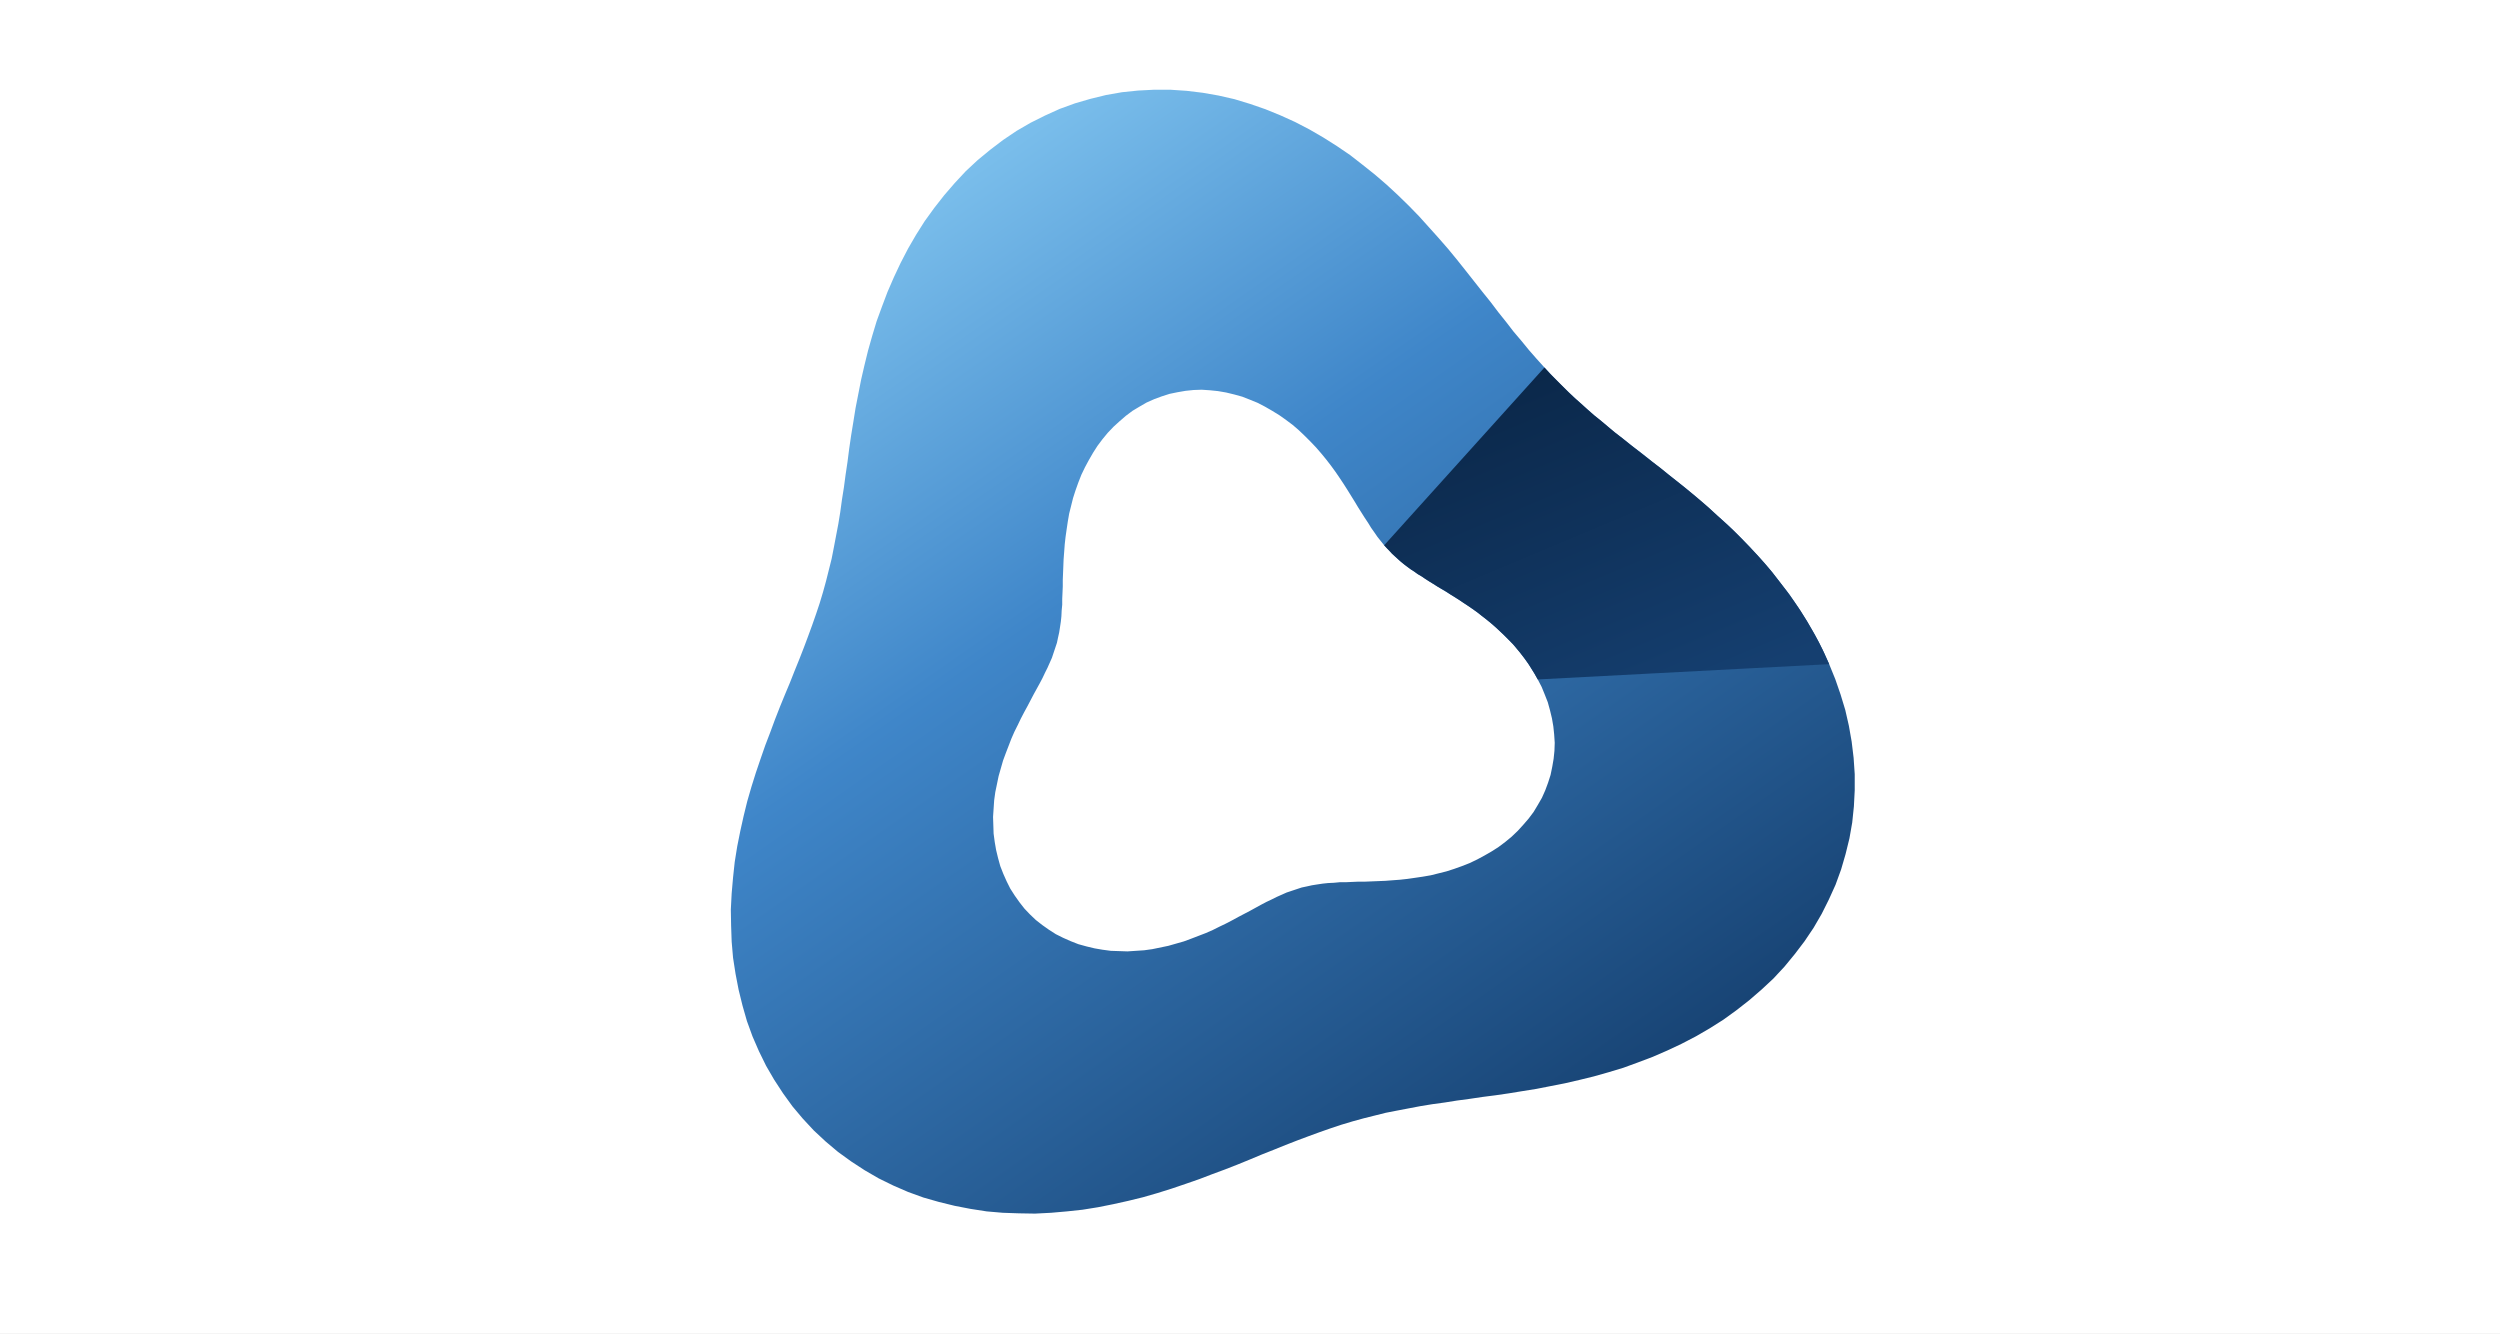
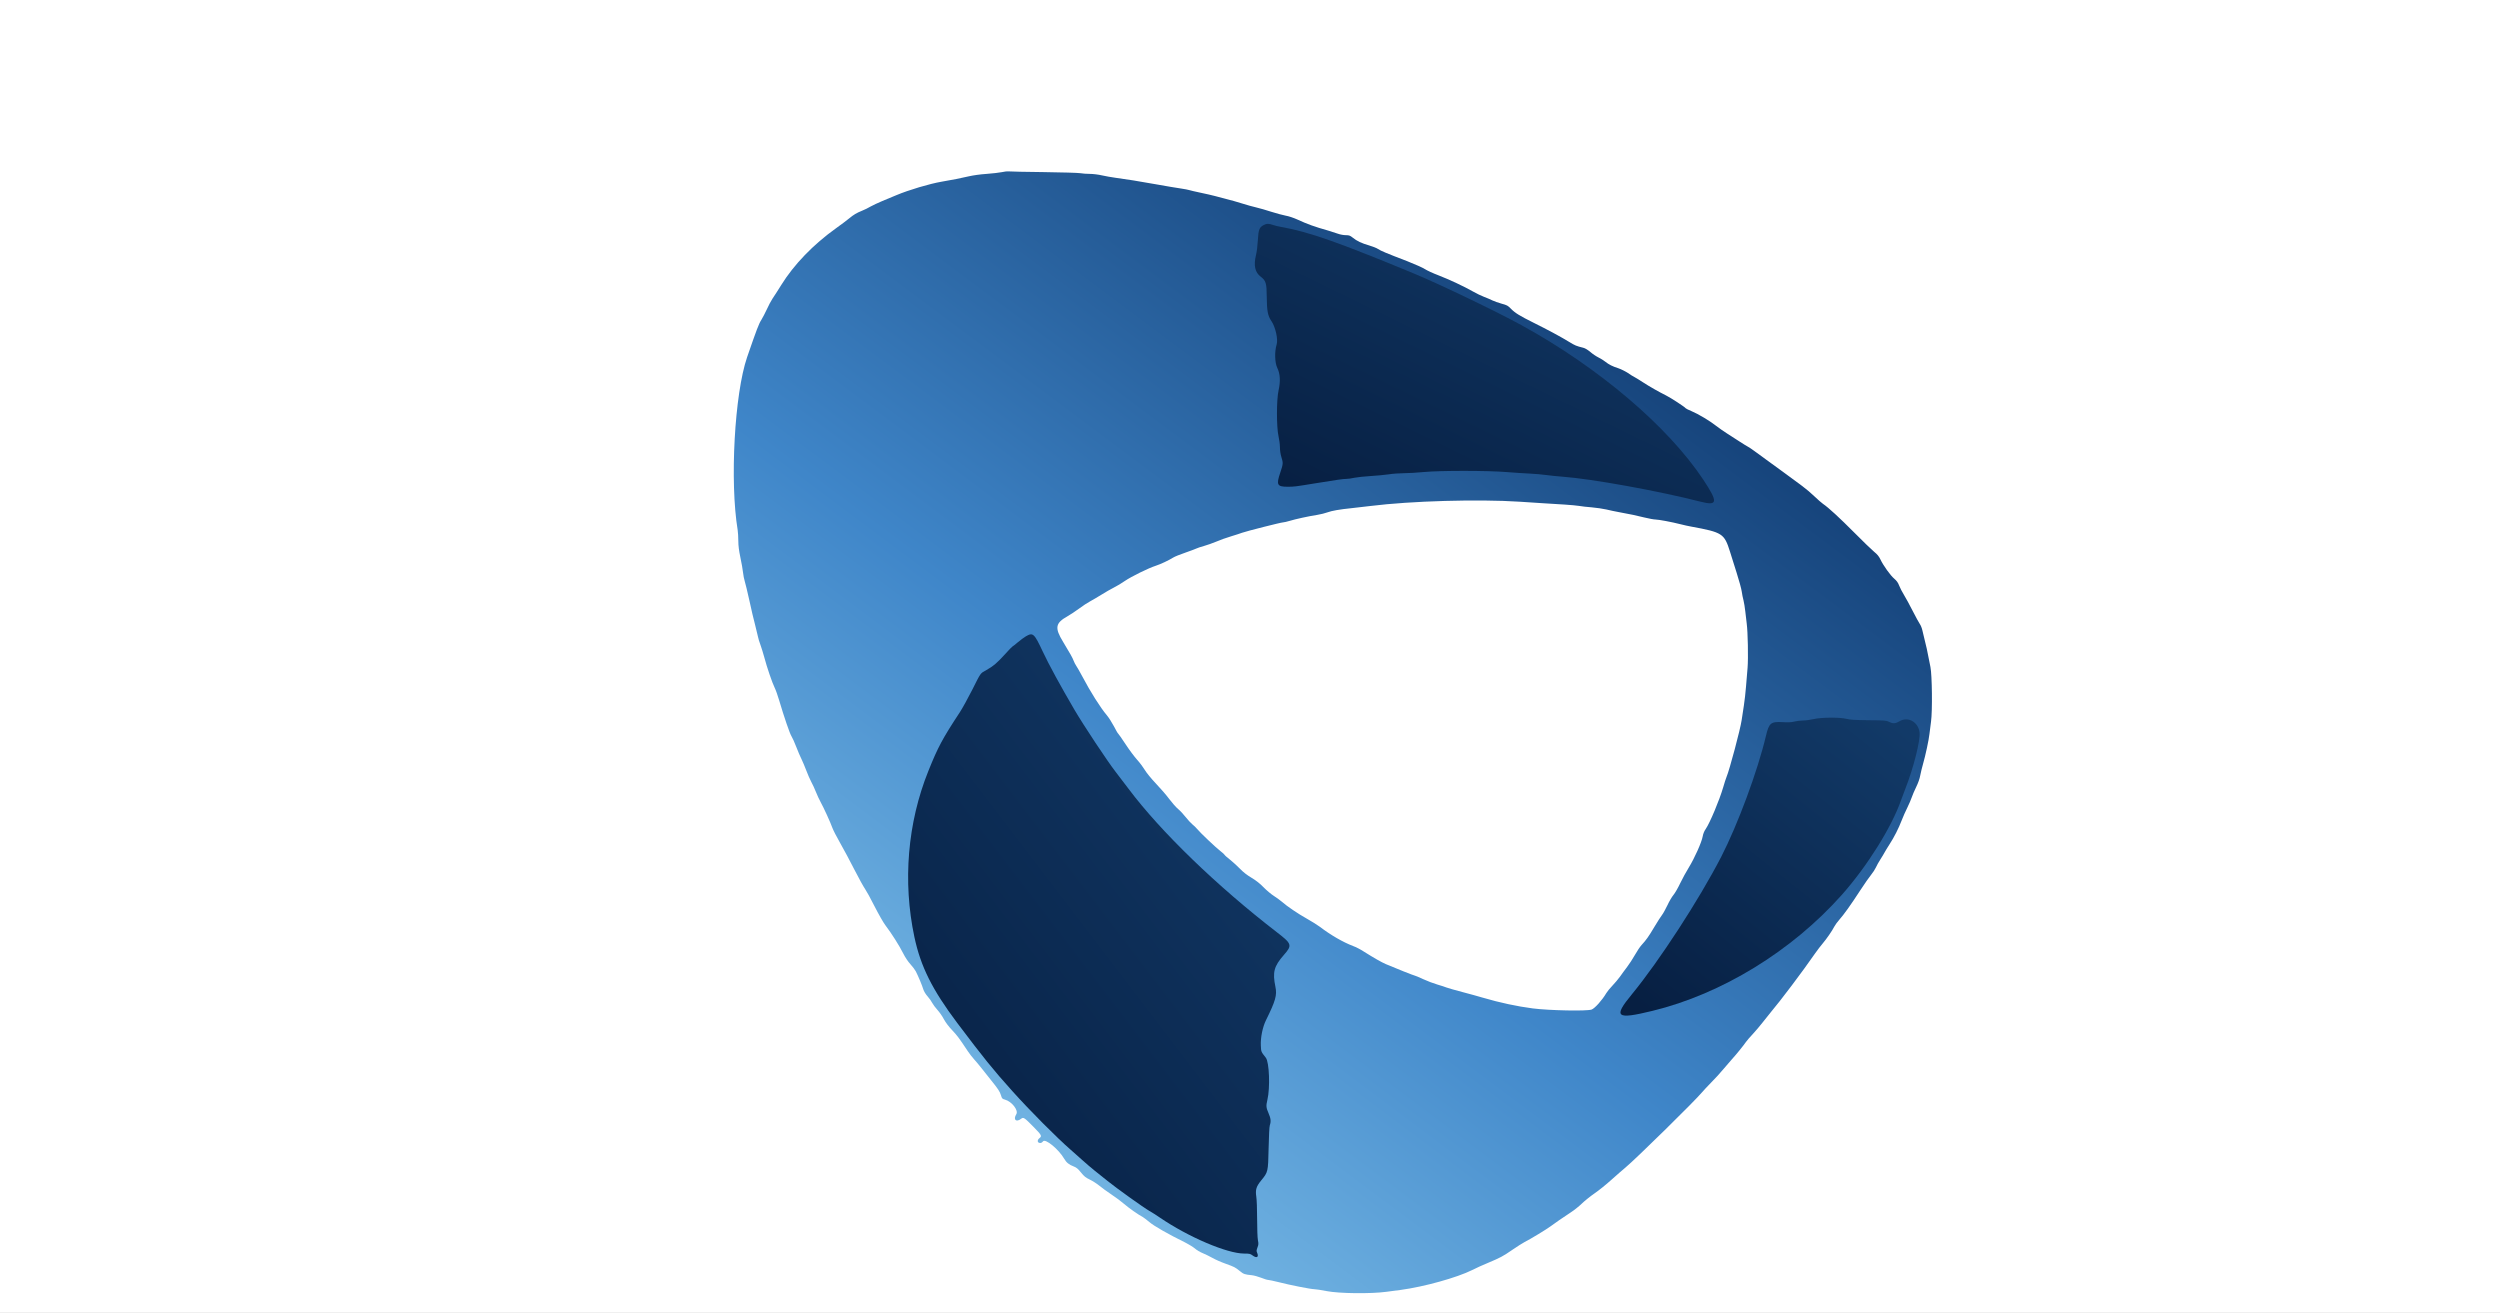
- <svg xmlns="http://www.w3.org/2000/svg" viewBox="0 0 900 480">
+ <svg xmlns="http://www.w3.org/2000/svg" viewBox="0 0 3508 1841">
  <defs>
-     <linearGradient id="ring" x1="10%" y1="0%" x2="80%" y2="100%">
-       <stop offset="0%" stop-color="#8ed1f7" />
-       <stop offset="40%" stop-color="#3f86c9" />
+     <linearGradient id="ring" x1="10%" y1="0%" x2="85%" y2="95%">
+       <stop offset="0%" stop-color="#8ecdf0" />
+       <stop offset="45%" stop-color="#3f86c9" />
+       <stop offset="100%" stop-color="#0a3064" />
+     </linearGradient>
+     <linearGradient id="twist" x1="10%" y1="0%" x2="90%" y2="100%">
+       <stop offset="0%" stop-color="#071f42" />
      <stop offset="100%" stop-color="#123a68" />
    </linearGradient>
-     <linearGradient id="ring2" x1="90%" y1="30%" x2="10%" y2="100%">
-       <stop offset="0%" stop-color="#7fc4ee" />
-       <stop offset="100%" stop-color="#2f6fac" />
-     </linearGradient>
-     <linearGradient id="twist" x1="20%" y1="0%" x2="80%" y2="100%">
-       <stop offset="0%" stop-color="#0a2647" />
-       <stop offset="100%" stop-color="#153f70" />
-     </linearGradient>
  </defs>
-   <rect width="900" height="480" fill="#fff" />
-   <path d="M 662.6,250.0 L 664.3,255.6 L 665.6,261.3 L 666.6,267.0 L 667.3,272.8 L 667.7,278.7 L 667.7,284.5 L 667.4,290.3 L 666.8,296.1 L 665.8,301.8 L 664.4,307.5 L 662.8,313.0 L 660.8,318.5 L 658.4,323.8 L 655.8,329.0 L 652.9,334.0 L 649.6,338.9 L 646.1,343.5 L 642.4,348.0 L 638.4,352.3 L 634.1,356.3 L 629.7,360.1 L 625.1,363.7 L 620.4,367.1 L 615.5,370.2 L 610.5,373.1 L 605.3,375.8 L 600.2,378.2 L 594.9,380.5 L 589.6,382.5 L 584.4,384.4 L 579.1,386.0 L 573.8,387.5 L 568.5,388.8 L 563.3,390.0 L 558.2,391.0 L 553.1,392.0 L 548.1,392.8 L 543.2,393.6 L 538.4,394.3 L 533.7,394.9 L 529.0,395.6 L 524.5,396.2 L 520.1,396.9 L 515.7,397.5 L 511.4,398.2 L 507.2,399.0 L 503.0,399.8 L 498.9,400.6 L 494.9,401.6 L 490.9,402.6 L 486.9,403.7 L 482.9,404.9 L 479.0,406.2 L 475.0,407.6 L 470.9,409.1 L 466.9,410.6 L 462.8,412.2 L 458.6,413.9 L 454.3,415.6 L 450.0,417.4 L 445.6,419.2 L 441.0,421.0 L 436.4,422.7 L 431.7,424.5 L 426.8,426.2 L 421.8,427.9 L 416.7,429.5 L 411.5,431.0 L 406.2,432.3 L 400.8,433.5 L 395.3,434.6 L 389.7,435.5 L 384.1,436.1 L 378.4,436.6 L 372.6,436.9 L 366.8,436.8 L 361.0,436.6 L 355.2,436.1 L 349.4,435.2 L 343.7,434.1 L 338.0,432.7 L 332.4,431.1 L 326.9,429.1 L 321.6,426.8 L 316.3,424.2 L 311.3,421.3 L 306.4,418.1 L 301.7,414.7 L 297.3,411.0 L 293.0,407.0 L 289.0,402.7 L 285.3,398.3 L 281.9,393.6 L 278.7,388.7 L 275.8,383.7 L 273.2,378.4 L 270.9,373.1 L 268.9,367.6 L 267.3,362.0 L 265.9,356.3 L 264.8,350.6 L 263.9,344.8 L 263.4,339.0 L 263.2,333.2 L 263.1,327.4 L 263.4,321.6 L 263.9,315.9 L 264.5,310.3 L 265.4,304.7 L 266.5,299.2 L 267.7,293.8 L 269.0,288.5 L 270.5,283.3 L 272.1,278.2 L 273.8,273.2 L 275.5,268.3 L 277.3,263.6 L 279.0,259.0 L 280.8,254.4 L 282.6,250.0 L 284.4,245.7 L 286.1,241.4 L 287.8,237.2 L 289.4,233.1 L 290.9,229.1 L 292.4,225.0 L 293.8,221.0 L 295.1,217.1 L 296.3,213.1 L 297.4,209.1 L 298.4,205.1 L 299.4,201.1 L 300.2,197.0 L 301.0,192.8 L 301.8,188.6 L 302.5,184.3 L 303.1,179.9 L 303.8,175.5 L 304.4,171.0 L 305.1,166.3 L 305.7,161.6 L 306.4,156.8 L 307.2,151.9 L 308.0,146.9 L 309.0,141.8 L 310.0,136.7 L 311.2,131.5 L 312.5,126.2 L 314.0,120.9 L 315.6,115.6 L 317.5,110.4 L 319.5,105.1 L 321.8,99.8 L 324.2,94.7 L 326.9,89.5 L 329.8,84.5 L 332.9,79.6 L 336.3,74.9 L 339.9,70.3 L 343.7,65.9 L 347.7,61.6 L 352.0,57.6 L 356.5,53.9 L 361.1,50.4 L 366.0,47.1 L 371.0,44.2 L 376.2,41.6 L 381.5,39.2 L 387.0,37.2 L 392.5,35.6 L 398.2,34.2 L 403.9,33.2 L 409.7,32.6 L 415.5,32.3 L 421.3,32.3 L 427.2,32.7 L 433.0,33.4 L 438.7,34.4 L 444.4,35.7 L 450.0,37.4 L 455.5,39.3 L 460.9,41.5 L 466.2,43.9 L 471.4,46.6 L 476.4,49.5 L 481.3,52.6 L 486.0,55.8 L 490.5,59.3 L 494.9,62.8 L 499.2,66.5 L 503.2,70.2 L 507.2,74.1 L 510.9,77.9 L 514.5,81.9 L 518.0,85.8 L 521.4,89.7 L 524.6,93.6 L 527.7,97.5 L 530.7,101.3 L 533.7,105.1 L 536.6,108.7 L 539.4,112.4 L 542.2,115.9 L 544.9,119.4 L 547.7,122.7 L 550.4,126.0 L 553.2,129.2 L 556.0,132.3 L 558.8,135.3 L 561.7,138.3 L 564.7,141.2 L 567.7,144.0 L 570.8,146.8 L 574.0,149.6 L 577.3,152.3 L 580.6,155.1 L 584.1,157.8 L 587.6,160.6 L 591.3,163.4 L 594.9,166.3 L 598.7,169.3 L 602.5,172.3 L 606.4,175.4 L 610.3,178.6 L 614.2,182.0 L 618.1,185.5 L 622.1,189.1 L 625.9,192.8 L 629.8,196.8 L 633.5,200.8 L 637.2,205.1 L 640.7,209.5 L 644.2,214.0 L 647.4,218.7 L 650.5,223.6 L 653.4,228.6 L 656.1,233.8 L 658.5,239.1 L 660.7,244.5 L 662.6,250.0 Z M 556.1,250.0 L 555.0,247.3 L 553.6,244.6 L 552.1,242.0 L 550.5,239.4 L 548.8,237.0 L 547.0,234.6 L 545.1,232.4 L 543.0,230.2 L 541.0,228.2 L 538.9,226.2 L 536.7,224.3 L 534.5,222.5 L 532.3,220.8 L 530.1,219.2 L 527.9,217.7 L 525.8,216.3 L 523.6,214.9 L 521.5,213.6 L 519.4,212.3 L 517.4,211.1 L 515.5,209.9 L 513.6,208.7 L 511.8,207.5 L 510.0,206.4 L 508.3,205.2 L 506.7,204.1 L 505.2,202.9 L 503.7,201.7 L 502.3,200.4 L 500.9,199.1 L 499.6,197.7 L 498.3,196.3 L 497.1,194.8 L 495.9,193.3 L 494.8,191.7 L 493.6,190.0 L 492.5,188.2 L 491.3,186.4 L 490.1,184.5 L 488.9,182.6 L 487.7,180.6 L 486.4,178.5 L 485.1,176.4 L 483.7,174.2 L 482.3,172.1 L 480.8,169.9 L 479.2,167.7 L 477.5,165.5 L 475.7,163.3 L 473.8,161.1 L 471.8,159.0 L 469.8,157.0 L 467.6,154.9 L 465.4,153.0 L 463.0,151.2 L 460.6,149.5 L 458.0,147.9 L 455.4,146.4 L 452.7,145.0 L 450.0,143.9 L 447.2,142.8 L 444.3,142.0 L 441.4,141.3 L 438.5,140.8 L 435.6,140.5 L 432.6,140.3 L 429.7,140.4 L 426.8,140.7 L 423.9,141.2 L 421.0,141.8 L 418.2,142.7 L 415.5,143.7 L 412.8,144.9 L 410.2,146.4 L 407.7,147.9 L 405.3,149.7 L 403.1,151.6 L 400.9,153.6 L 398.8,155.8 L 396.9,158.1 L 395.1,160.5 L 393.5,163.0 L 392.0,165.6 L 390.6,168.2 L 389.3,170.9 L 388.2,173.7 L 387.2,176.5 L 386.3,179.3 L 385.6,182.1 L 384.9,184.9 L 384.4,187.8 L 384.0,190.5 L 383.6,193.3 L 383.3,196.0 L 383.1,198.7 L 382.9,201.3 L 382.8,203.8 L 382.7,206.3 L 382.6,208.7 L 382.6,211.1 L 382.5,213.4 L 382.4,215.6 L 382.4,217.7 L 382.2,219.8 L 382.1,221.9 L 381.9,223.8 L 381.6,225.8 L 381.3,227.7 L 380.9,229.5 L 380.5,231.4 L 379.9,233.2 L 379.3,235.0 L 378.7,236.8 L 377.9,238.6 L 377.1,240.4 L 376.2,242.2 L 375.3,244.1 L 374.3,246.0 L 373.2,248.0 L 372.1,250.0 L 371.0,252.1 L 369.9,254.2 L 368.7,256.4 L 367.5,258.7 L 366.4,261.0 L 365.2,263.4 L 364.1,265.9 L 363.1,268.5 L 362.1,271.1 L 361.1,273.8 L 360.3,276.6 L 359.5,279.4 L 358.9,282.3 L 358.3,285.2 L 357.9,288.1 L 357.7,291.1 L 357.5,294.1 L 357.6,297.1 L 357.7,300.1 L 358.1,303.1 L 358.6,306.0 L 359.3,308.9 L 360.1,311.8 L 361.2,314.6 L 362.4,317.3 L 363.7,319.9 L 365.3,322.4 L 367.0,324.8 L 368.8,327.1 L 370.8,329.2 L 372.9,331.2 L 375.2,333.0 L 377.6,334.7 L 380.1,336.3 L 382.7,337.6 L 385.4,338.8 L 388.2,339.9 L 391.1,340.7 L 394.0,341.4 L 396.9,341.9 L 399.9,342.3 L 402.9,342.4 L 405.9,342.5 L 408.9,342.3 L 411.9,342.1 L 414.8,341.7 L 417.7,341.1 L 420.6,340.5 L 423.4,339.7 L 426.2,338.9 L 428.9,337.9 L 431.5,336.9 L 434.1,335.9 L 436.6,334.8 L 439.0,333.6 L 441.3,332.5 L 443.6,331.3 L 445.8,330.1 L 447.9,329.0 L 450.0,327.9 L 452.0,326.8 L 454.0,325.7 L 455.9,324.7 L 457.8,323.8 L 459.6,322.9 L 461.4,322.1 L 463.2,321.3 L 465.0,320.7 L 466.8,320.1 L 468.6,319.5 L 470.5,319.1 L 472.3,318.7 L 474.2,318.4 L 476.2,318.1 L 478.1,317.9 L 480.2,317.8 L 482.3,317.6 L 484.4,317.6 L 486.6,317.5 L 488.9,317.4 L 491.3,317.4 L 493.7,317.3 L 496.2,317.2 L 498.7,317.1 L 501.3,316.9 L 504.0,316.7 L 506.7,316.4 L 509.5,316.0 L 512.2,315.6 L 515.1,315.1 L 517.9,314.4 L 520.7,313.7 L 523.5,312.8 L 526.3,311.8 L 529.1,310.7 L 531.8,309.4 L 534.4,308.0 L 537.0,306.5 L 539.5,304.9 L 541.9,303.1 L 544.2,301.2 L 546.4,299.1 L 548.4,296.9 L 550.3,294.7 L 552.1,292.3 L 553.6,289.8 L 555.1,287.2 L 556.3,284.5 L 557.3,281.8 L 558.2,279.0 L 558.8,276.1 L 559.3,273.2 L 559.6,270.3 L 559.7,267.4 L 559.5,264.4 L 559.2,261.5 L 558.7,258.6 L 558.0,255.7 L 557.2,252.8 L 556.1,250.0 Z" fill="url(#ring)" fill-rule="evenodd" />
-   <path d="M 556.0,132.3 L 558.1,134.6 L 560.3,136.8 L 562.5,139.0 L 564.7,141.2 L 566.9,143.3 L 569.3,145.4 L 571.6,147.5 L 574.0,149.6 L 576.5,151.6 L 579.0,153.7 L 581.5,155.8 L 584.1,157.8 L 586.7,159.9 L 589.4,162.0 L 592.2,164.2 L 594.9,166.3 L 597.8,168.5 L 600.6,170.8 L 603.5,173.1 L 606.4,175.4 L 609.3,177.8 L 612.3,180.3 L 615.2,182.8 L 618.1,185.5 L 621.1,188.2 L 624.0,190.9 L 626.9,193.8 L 629.8,196.8 L 632.6,199.8 L 635.4,202.9 L 638.1,206.1 L 640.7,209.5 L 643.3,212.9 L 645.8,216.4 L 648.2,219.9 L 650.5,223.6 L 652.7,227.4 L 654.8,231.2 L 656.7,235.1 L 658.5,239.1 L 553.6,244.6 L 552.5,242.6 L 551.3,240.7 L 550.1,238.8 L 548.8,237.0 L 547.4,235.2 L 546.0,233.5 L 544.6,231.8 L 543.0,230.2 L 541.5,228.7 L 539.9,227.2 L 538.3,225.7 L 536.7,224.3 L 535.1,223.0 L 533.4,221.7 L 531.8,220.4 L 530.1,219.2 L 528.5,218.1 L 526.8,217.0 L 525.2,215.9 L 523.6,214.9 L 522.0,213.9 L 520.5,212.9 L 518.9,212.0 L 517.4,211.1 L 516.0,210.2 L 514.5,209.3 L 513.1,208.4 L 511.8,207.5 L 510.4,206.7 L 509.2,205.8 L 507.9,205.0 L 506.7,204.1 L 505.5,203.2 L 504.4,202.3 L 503.3,201.3 L 502.3,200.4 L 501.2,199.4 L 500.3,198.4 L 499.3,197.4 L 498.3,196.3 Z" fill="url(#twist)" />
+   <rect width="3508" height="1841" fill="#ffffff" />
+   <g transform="translate(0,1841) scale(0.1,-0.1)">
+     <path d="M14055 15994 c-33 -7 -127 -18 -210 -24 -91 -6 -189 -20 -250 -34 -96 -23 -246 -53 -385 -76 -167 -29 -454 -114 -633 -189 -51 -21 -139 -58 -197 -82 -58 -24 -131 -59 -164 -77 -32 -19 -86 -46 -120 -59 -77 -31 -118 -56 -180 -107 -27 -23 -108 -84 -181 -136 -323 -230 -596 -514 -773 -800 -46 -74 -101 -160 -122 -190 -20 -30 -56 -97 -79 -149 -24 -52 -59 -119 -78 -150 -35 -54 -64 -130 -199 -521 -177 -515 -245 -1747 -133 -2428 5 -32 9 -100 9 -152 0 -67 9 -135 29 -232 16 -75 33 -169 37 -210 4 -40 15 -95 24 -123 9 -27 38 -149 65 -270 26 -121 62 -276 81 -345 18 -69 36 -143 40 -165 4 -22 19 -74 35 -115 15 -42 39 -120 54 -175 36 -138 112 -359 145 -425 15 -30 44 -111 64 -180 68 -230 148 -463 171 -499 13 -20 44 -88 68 -151 25 -64 58 -143 75 -175 16 -33 46 -104 66 -157 20 -54 52 -126 70 -160 19 -35 49 -99 66 -143 17 -44 47 -107 65 -140 42 -75 141 -292 166 -364 11 -30 59 -125 108 -210 49 -86 140 -255 201 -376 62 -121 129 -242 148 -268 19 -27 80 -137 134 -245 55 -108 123 -228 153 -267 87 -115 194 -284 246 -388 30 -60 71 -121 104 -157 30 -32 64 -78 76 -101 35 -69 90 -200 105 -252 9 -28 33 -68 59 -97 25 -28 55 -70 66 -93 12 -23 45 -67 73 -98 28 -31 69 -89 90 -130 25 -46 68 -104 117 -155 71 -75 97 -110 219 -294 24 -36 62 -85 85 -110 23 -25 73 -85 111 -133 38 -49 97 -123 131 -165 98 -121 123 -159 139 -212 13 -45 18 -50 56 -60 95 -26 192 -150 159 -204 -48 -76 -3 -119 67 -65 33 26 44 19 170 -109 120 -122 126 -133 86 -164 -32 -26 -29 -62 6 -66 17 -3 31 4 46 23 33 42 220 -112 297 -245 31 -54 68 -83 134 -108 37 -14 59 -32 101 -84 45 -56 67 -73 126 -101 39 -19 98 -57 131 -84 33 -28 109 -83 169 -123 60 -39 141 -100 180 -134 63 -55 202 -153 264 -185 12 -7 53 -38 90 -69 64 -55 263 -169 501 -286 51 -26 113 -64 138 -85 24 -22 73 -51 109 -65 36 -15 98 -45 137 -67 40 -23 121 -59 181 -80 130 -47 137 -51 204 -105 52 -43 68 -48 169 -58 29 -3 86 -19 128 -35 42 -17 87 -31 100 -31 13 0 77 -14 142 -30 154 -40 457 -100 505 -100 20 0 99 -12 175 -27 175 -34 615 -39 833 -10 69 9 161 21 205 27 325 43 791 173 1001 278 55 28 156 74 225 102 173 73 208 91 344 185 66 45 140 92 165 105 82 41 314 182 370 224 63 47 159 113 280 193 47 30 117 86 155 123 39 38 118 102 176 142 59 40 166 126 239 192 72 65 161 142 196 171 141 116 979 939 1077 1058 19 23 77 85 128 137 52 52 126 133 164 179 39 46 95 112 125 145 64 70 165 195 200 246 13 19 56 69 95 110 38 41 99 113 135 159 36 47 88 111 115 144 138 163 448 574 623 827 33 47 81 110 107 140 55 65 133 177 164 238 12 23 43 66 69 95 62 69 159 204 294 412 61 94 131 193 155 222 24 29 53 74 65 100 11 26 40 77 63 113 23 36 50 80 59 98 9 18 41 69 70 115 65 100 127 222 171 337 18 47 53 126 78 176 24 49 52 114 62 144 10 30 38 96 62 145 28 57 50 118 58 165 8 41 25 113 39 160 34 117 82 342 90 420 4 36 14 114 22 173 21 146 15 654 -8 767 -9 41 -24 116 -33 165 -9 50 -27 135 -42 190 -14 55 -31 126 -38 159 -7 32 -23 72 -35 88 -12 17 -58 101 -102 187 -44 86 -99 188 -123 226 -24 39 -54 96 -66 128 -16 42 -35 68 -69 97 -53 44 -154 185 -195 272 -19 40 -43 70 -88 106 -34 28 -159 149 -278 269 -206 207 -362 351 -439 403 -19 13 -73 60 -120 105 -47 45 -123 110 -170 144 -47 34 -155 114 -240 177 -85 62 -204 150 -265 193 -60 44 -137 100 -170 124 -33 24 -71 50 -85 57 -14 7 -68 40 -120 74 -52 35 -133 87 -180 116 -47 30 -114 77 -150 105 -86 68 -251 167 -345 206 -41 17 -78 35 -81 40 -10 17 -208 146 -274 179 -105 52 -239 129 -325 185 -44 29 -96 61 -115 71 -19 9 -63 36 -97 60 -35 23 -93 52 -130 65 -88 28 -138 54 -188 94 -22 18 -65 44 -95 59 -31 15 -82 49 -113 76 -36 30 -74 54 -100 60 -97 24 -117 32 -198 82 -116 71 -303 172 -499 269 -199 99 -260 137 -320 198 -40 42 -55 50 -130 70 -47 13 -106 34 -132 47 -26 13 -77 35 -115 49 -37 14 -106 47 -153 74 -129 73 -329 167 -484 227 -77 29 -163 69 -192 88 -28 19 -139 68 -245 110 -303 116 -371 145 -412 172 -21 14 -77 36 -125 50 -105 30 -173 62 -230 109 -38 30 -51 35 -98 35 -30 0 -80 9 -112 21 -31 11 -93 31 -137 44 -192 54 -290 90 -431 155 -51 23 -121 47 -164 54 -41 8 -131 32 -200 54 -69 23 -165 50 -215 62 -49 11 -130 34 -180 50 -81 26 -133 41 -395 109 -41 11 -133 32 -205 47 -71 15 -141 31 -155 36 -13 5 -67 15 -120 23 -52 7 -210 34 -350 59 -265 47 -395 68 -565 91 -55 7 -142 23 -192 34 -51 12 -128 21 -170 21 -43 0 -104 4 -136 10 -32 5 -261 12 -510 15 -249 3 -470 7 -492 10 -22 2 -67 -3 -100 -11z m7270 -4624 c88 -5 232 -15 320 -21 88 -5 227 -14 308 -19 82 -5 174 -14 205 -19 31 -6 111 -15 177 -20 66 -6 158 -19 205 -30 47 -11 123 -28 170 -36 185 -34 250 -48 362 -76 65 -16 137 -29 160 -29 45 -1 219 -33 353 -67 44 -11 109 -26 145 -32 440 -81 465 -97 545 -351 19 -58 61 -192 94 -299 34 -106 66 -224 71 -261 5 -37 16 -93 25 -125 8 -31 19 -101 25 -154 5 -53 14 -130 20 -171 16 -120 23 -483 12 -620 -6 -69 -16 -188 -22 -265 -6 -77 -19 -196 -30 -265 -11 -69 -24 -160 -31 -204 -18 -127 -170 -699 -213 -800 -9 -22 -30 -86 -46 -143 -54 -184 -186 -498 -245 -585 -21 -29 -37 -69 -43 -105 -14 -82 -116 -308 -193 -433 -36 -58 -91 -158 -122 -223 -31 -66 -74 -140 -95 -165 -22 -26 -60 -91 -85 -145 -26 -54 -59 -115 -75 -135 -16 -20 -64 -95 -107 -167 -82 -138 -114 -183 -180 -255 -23 -25 -65 -88 -94 -140 -29 -52 -79 -128 -110 -169 -31 -41 -76 -101 -99 -135 -24 -34 -72 -90 -106 -126 -35 -36 -73 -83 -86 -105 -58 -99 -160 -213 -206 -231 -64 -24 -593 -14 -827 16 -217 28 -465 81 -702 151 -55 17 -184 52 -286 79 -102 27 -202 55 -221 63 -19 8 -77 27 -129 42 -52 15 -142 49 -200 76 -58 27 -110 49 -116 49 -11 0 -288 110 -408 162 -66 29 -157 81 -320 183 -38 25 -101 57 -140 71 -141 54 -311 152 -466 270 -30 23 -112 74 -181 113 -126 70 -280 175 -351 238 -21 18 -70 54 -110 80 -40 25 -106 81 -147 123 -51 53 -105 95 -170 134 -63 37 -117 80 -160 125 -36 37 -98 94 -138 126 -40 31 -75 62 -78 69 -3 7 -28 30 -57 52 -60 45 -289 262 -329 312 -15 18 -45 48 -67 65 -22 18 -64 64 -94 102 -30 39 -78 90 -106 113 -29 24 -84 87 -124 140 -39 53 -123 150 -187 217 -67 71 -131 149 -154 188 -22 37 -70 102 -109 145 -38 42 -112 141 -163 219 -51 78 -98 144 -103 148 -6 3 -33 50 -60 103 -28 53 -73 124 -101 157 -88 104 -227 323 -344 545 -34 63 -71 129 -84 147 -12 17 -29 50 -37 72 -13 37 -50 104 -148 265 -120 196 -109 263 63 359 36 20 108 68 160 106 52 39 122 85 155 102 33 18 105 60 160 94 55 35 133 79 174 100 41 20 111 62 155 93 91 62 330 180 433 213 70 23 179 74 245 115 20 13 96 44 167 68 71 25 142 51 158 59 15 8 64 24 108 36 44 12 121 40 172 61 50 22 145 56 210 75 65 20 134 42 154 50 53 20 545 145 573 145 13 0 55 10 92 21 82 25 264 65 387 84 49 8 114 24 145 36 60 22 166 41 342 59 58 6 175 20 260 30 570 71 1512 98 2095 60z" fill="url(#ring)" fill-rule="evenodd" />
+     <path d="M17730 15251 c-59 -31 -72 -65 -80 -214 -4 -73 -15 -163 -25 -202 -37 -151 -16 -246 67 -309 71 -54 82 -91 83 -276 2 -204 14 -271 66 -346 56 -82 95 -256 73 -327 -31 -103 -27 -256 10 -332 40 -83 45 -186 17 -312 -30 -132 -30 -515 -1 -643 11 -47 20 -117 20 -157 0 -42 8 -97 20 -135 27 -85 26 -97 -15 -219 -59 -173 -45 -199 105 -199 89 0 111 3 360 44 331 54 417 66 460 66 25 0 77 7 115 16 39 8 140 19 225 24 85 5 200 16 255 24 55 9 152 16 215 16 63 0 192 8 285 17 225 21 888 21 1155 -1 102 -8 246 -18 320 -21 74 -3 182 -13 240 -21 58 -8 159 -18 225 -23 413 -30 1349 -200 1939 -351 240 -61 246 -8 38 307 -495 747 -1468 1575 -2547 2167 -343 189 -1155 579 -1510 726 -1065 441 -1479 587 -1865 655 -41 7 -95 20 -119 29 -57 21 -89 20 -131 -3z" fill="url(#twist)" />
+     <path d="M14395 9481 c-27 -16 -79 -54 -115 -85 -36 -31 -68 -56 -71 -56 -4 0 -51 -48 -104 -107 -116 -128 -166 -170 -262 -224 -90 -50 -76 -30 -202 -281 -59 -117 -137 -258 -173 -313 -243 -369 -306 -487 -441 -823 -292 -725 -362 -1551 -196 -2331 88 -413 249 -736 598 -1201 367 -487 505 -659 776 -960 245 -273 624 -654 815 -820 47 -41 123 -109 170 -151 47 -43 124 -108 171 -146 47 -37 128 -102 180 -144 120 -98 510 -377 586 -420 32 -18 99 -60 148 -94 396 -271 943 -505 1183 -505 73 0 87 -3 116 -25 61 -46 94 -26 65 39 -10 20 -8 35 6 72 15 39 16 54 6 102 -6 32 -11 158 -11 296 0 134 -5 275 -12 318 -14 94 0 139 68 223 98 119 98 121 105 450 4 175 10 304 17 325 19 55 14 97 -18 170 -34 77 -36 103 -16 187 40 166 27 530 -22 591 -67 85 -66 82 -70 171 -5 113 25 259 72 355 135 273 157 352 133 468 -43 207 -21 289 118 448 120 136 114 156 -97 318 -843 650 -1631 1412 -2081 2012 -56 74 -138 182 -183 240 -116 150 -449 652 -574 865 -193 329 -366 646 -446 818 -122 261 -139 276 -239 218z" fill="url(#twist)" />
+     <path d="M25445 8319 c-44 -10 -109 -19 -145 -19 -36 0 -91 -7 -123 -15 -42 -11 -84 -13 -164 -8 -165 9 -190 -11 -233 -192 -117 -495 -396 -1247 -629 -1700 -311 -602 -868 -1459 -1251 -1925 -267 -324 -224 -359 285 -235 972 236 1957 839 2659 1628 355 400 698 947 831 1327 13 36 40 108 60 160 114 288 215 687 200 794 -19 146 -162 226 -280 156 -59 -35 -92 -37 -147 -9 -38 20 -59 21 -287 23 -190 2 -261 6 -311 19 -94 24 -356 22 -465 -4z" fill="url(#twist)" />
+   </g>
</svg>
